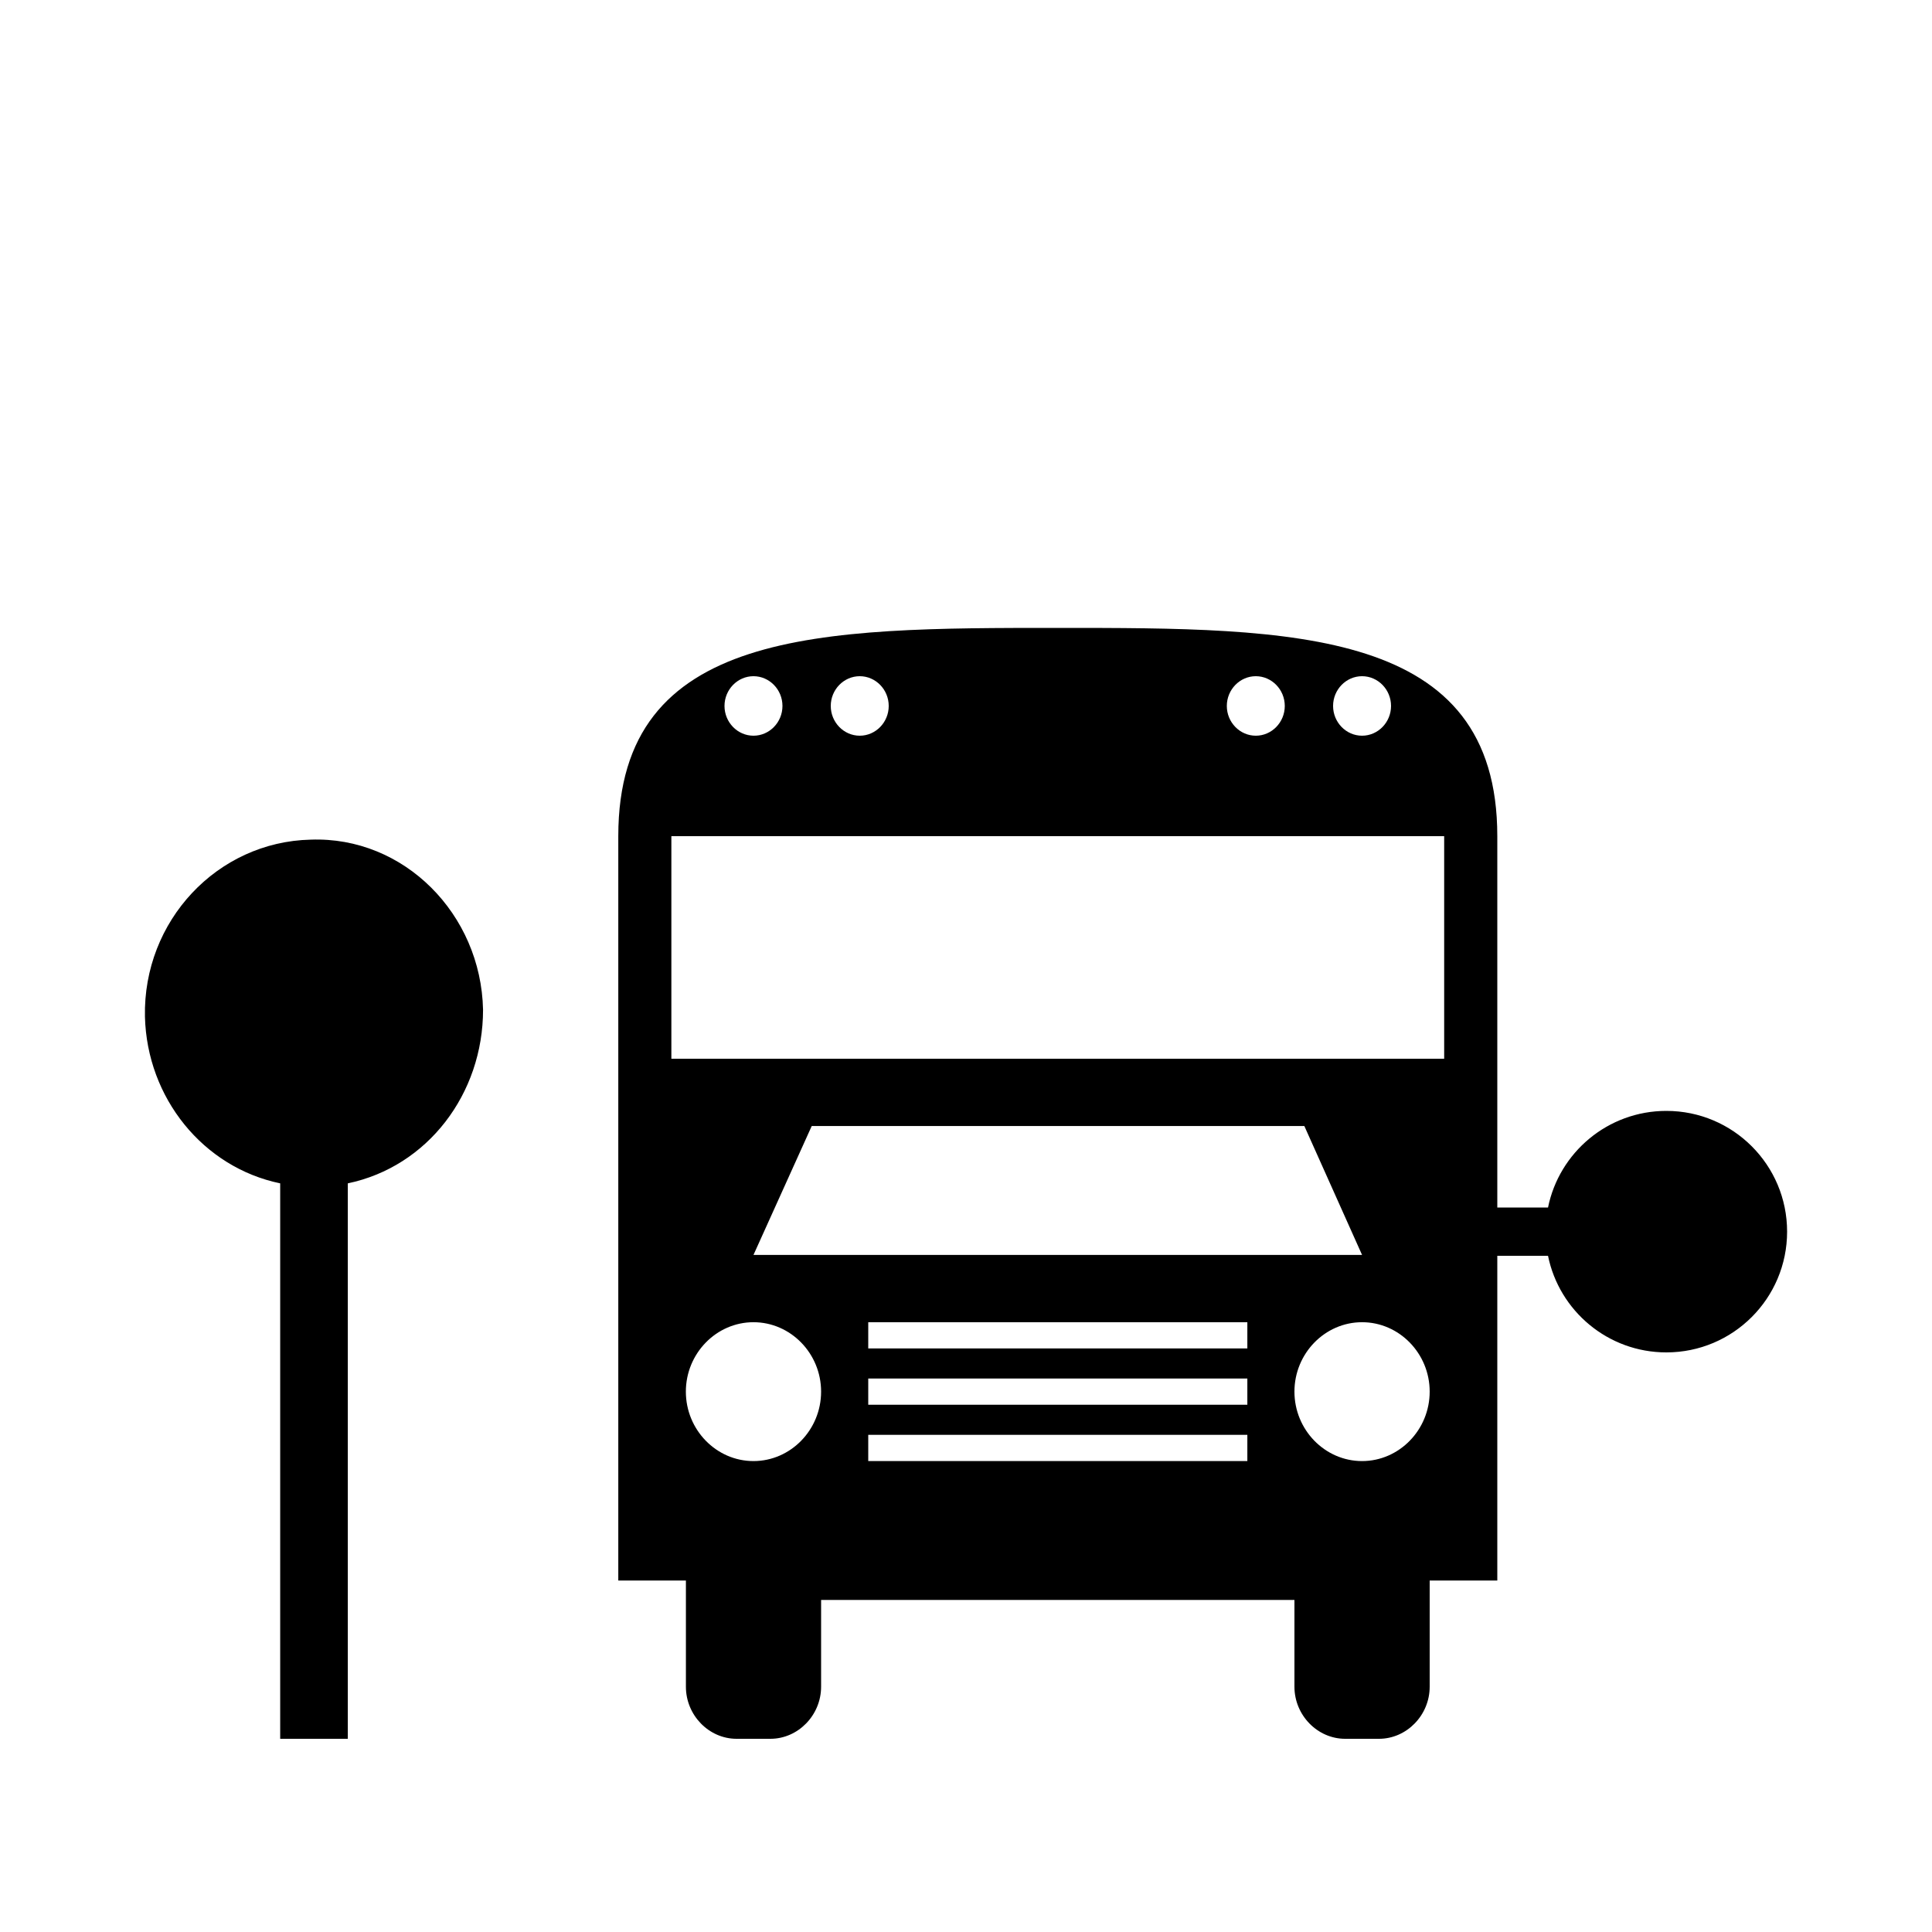
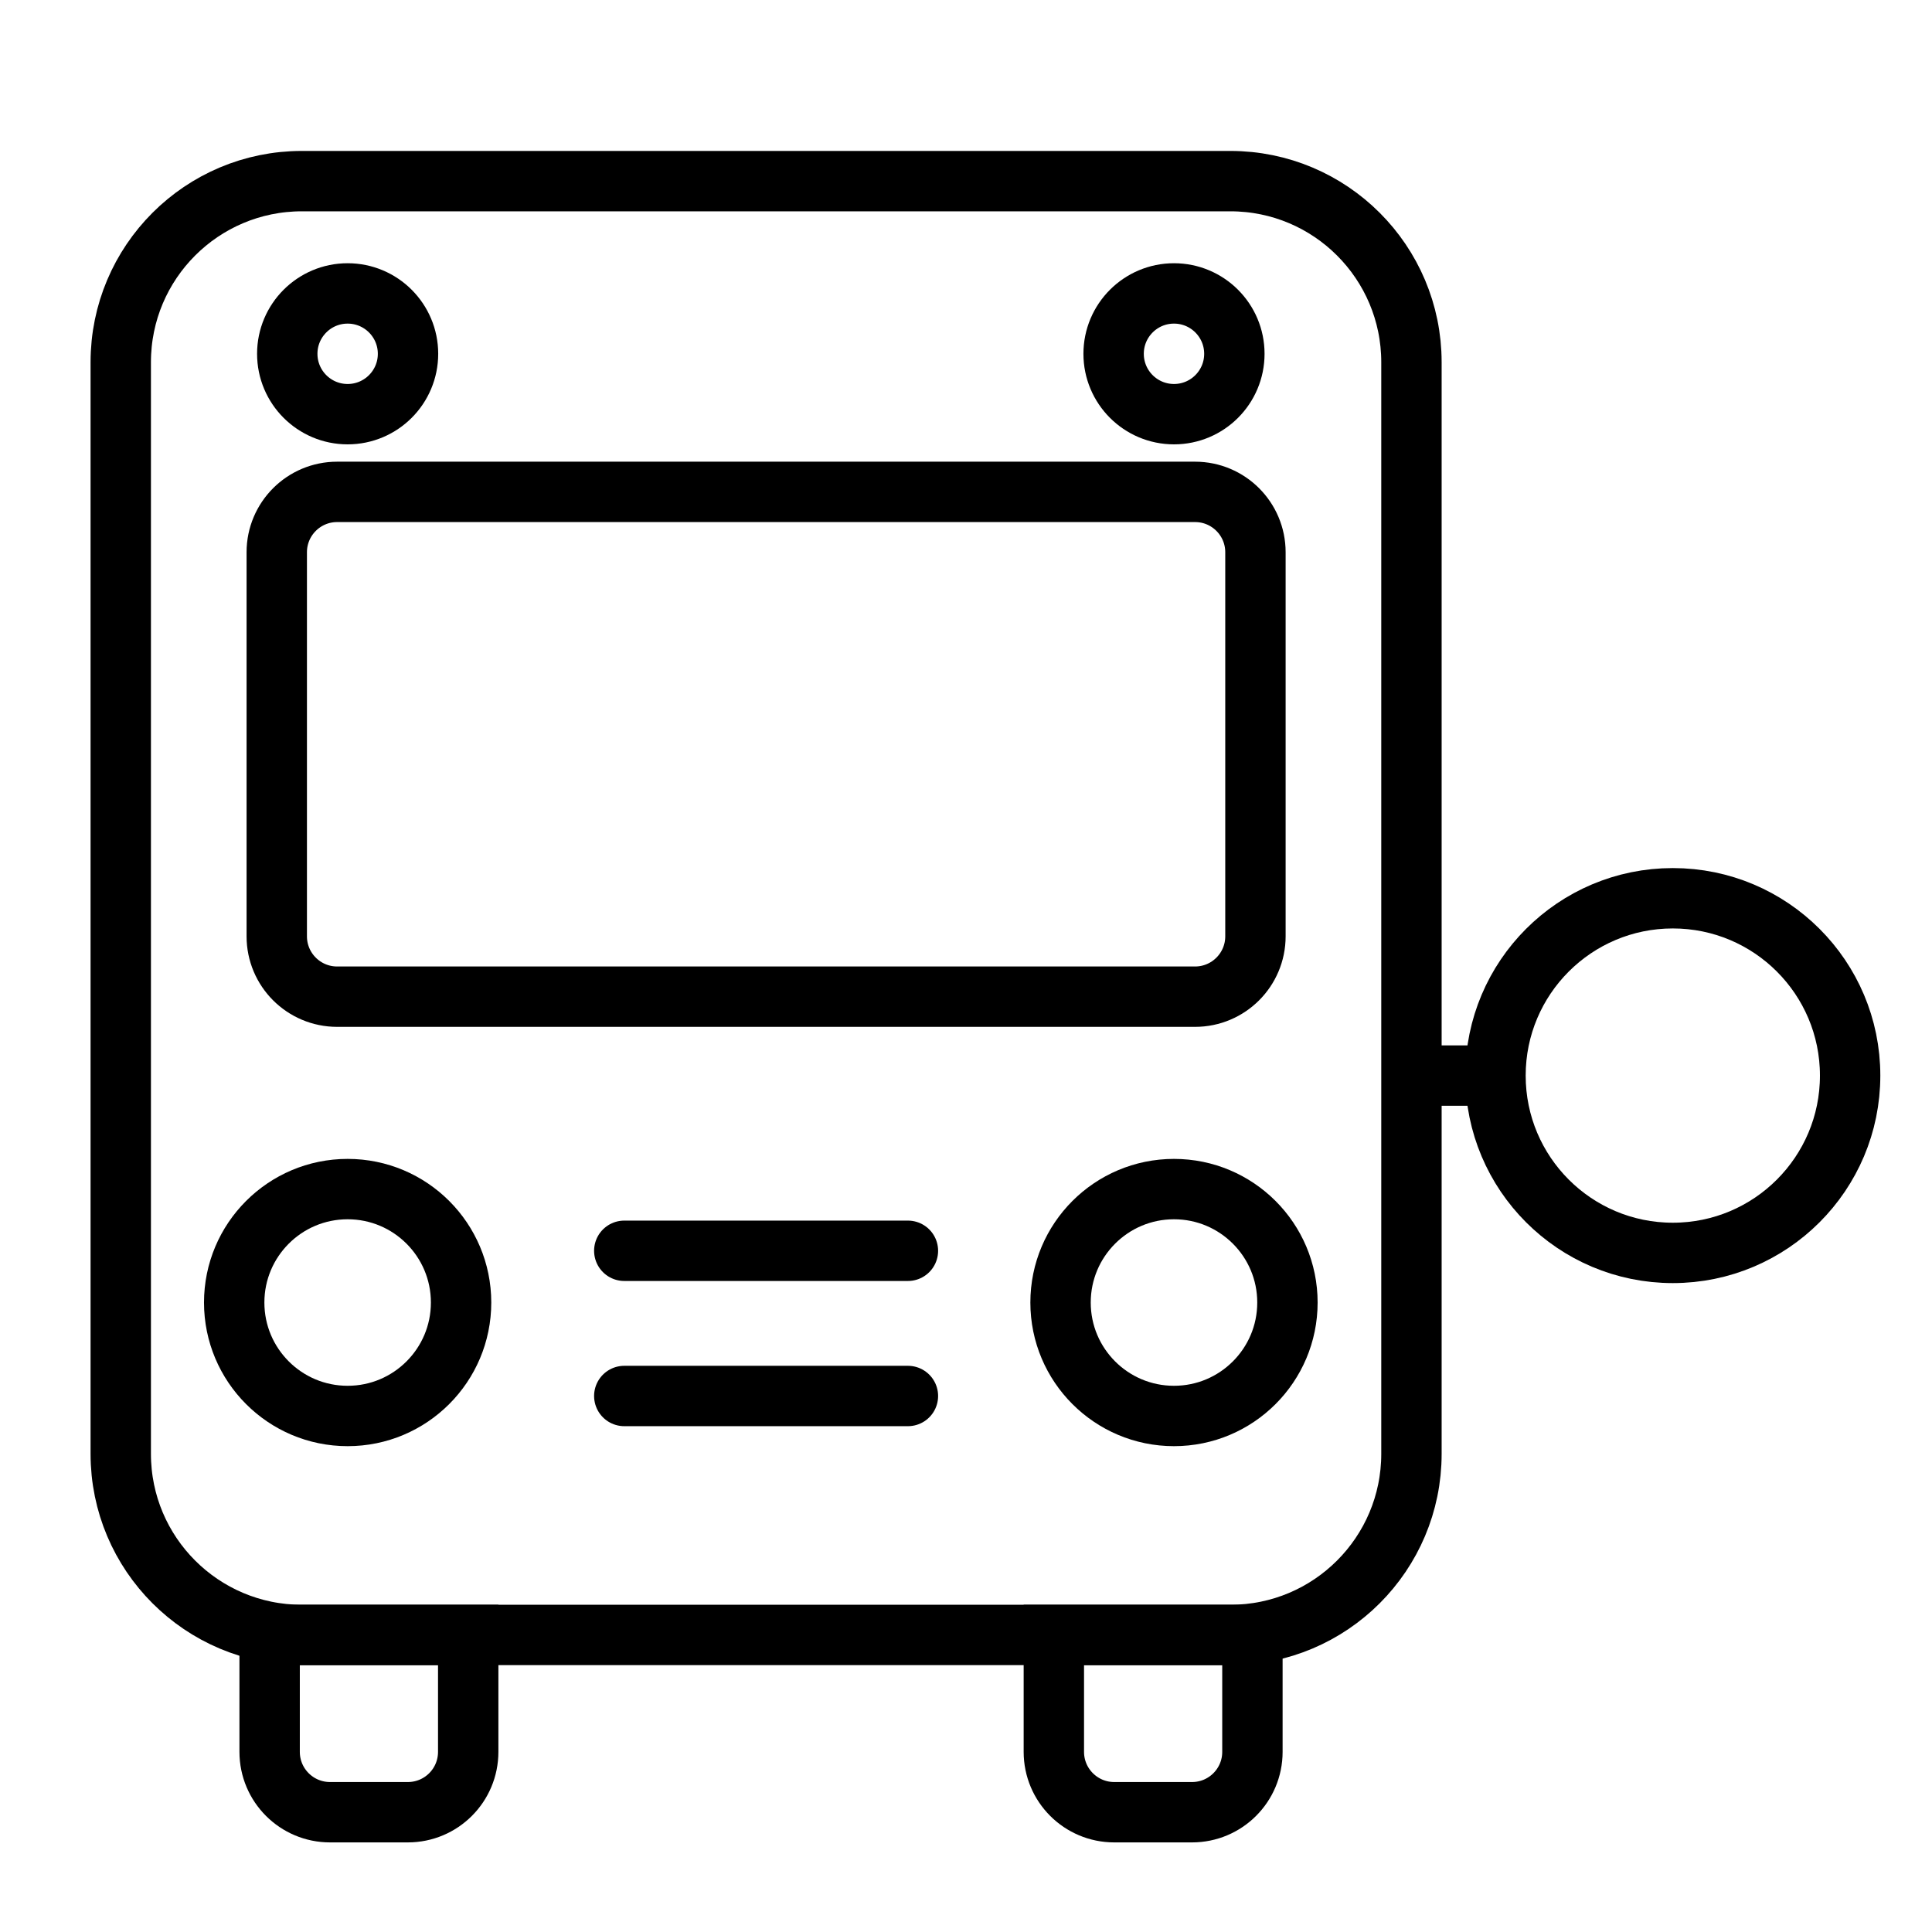
- <svg xmlns="http://www.w3.org/2000/svg" width="40px" height="40px" viewBox="0 0 40 40" version="1.1">
+ <svg xmlns="http://www.w3.org/2000/svg" width="32px" height="32px" viewBox="0 0 32 32" version="1.1">
  <g id="Bus" stroke="none" stroke-width="1" fill="none" fill-rule="evenodd">
-     <g id="school_bus" transform="translate(3, 13)" fill="#000000" fill-rule="nonzero">
-       <path d="M28,19.723 L26.6,19.723 L26.6,21.922 C26.6,22.511 26.124,23 25.55,23 L24.85,23 C24.276,23 23.8,22.511 23.8,21.922 L23.8,20.125 L14,20.125 L14,21.922 C14,22.511 13.524,23 12.95,23 L12.25,23 C11.676,23 11.201,22.511 11.201,21.922 L11.201,19.723 L9.801,19.723 L9.801,4.312 C9.801,0 14,0 18.9,0 C23.8,0 28,0 28,4.312 L28,19.723 Z M14,15.812 C14,15.022 13.37,14.375 12.6,14.375 C11.83,14.375 11.2,15.022 11.2,15.812 C11.2,16.603 11.83,17.25 12.6,17.25 C13.37,17.25 14,16.603 14,15.812 M13.2,1.616 C13.2,1.277 12.93,1 12.6,1 C12.27,1 12,1.277 12,1.616 C12,1.955 12.27,2.232 12.6,2.232 C12.93,2.232 13.2,1.955 13.2,1.616 M15.4,1.616 C15.4,1.277 15.13,1 14.8,1 C14.47,1 14.2,1.277 14.2,1.616 C14.2,1.955 14.47,2.232 14.8,2.232 C15.13,2.232 15.4,1.955 15.4,1.616 M26.6,15.812 C26.6,15.022 25.97,14.375 25.2,14.375 C24.43,14.375 23.8,15.022 23.8,15.812 C23.8,16.603 24.43,17.25 25.2,17.25 C25.97,17.25 26.6,16.603 26.6,15.812 M23.6,1.616 C23.6,1.277 23.33,1 23,1 C22.67,1 22.4,1.277 22.4,1.616 C22.4,1.955 22.67,2.232 23,2.232 C23.33,2.232 23.6,1.955 23.6,1.616 M25.8,1.616 C25.8,1.277 25.53,1 25.2,1 C24.87,1 24.6,1.277 24.6,1.616 C24.6,1.955 24.87,2.232 25.2,2.232 C25.53,2.232 25.8,1.955 25.8,1.616 M26.9,4.312 L10.9,4.312 L10.9,8.92 L26.9,8.92 L26.9,4.312 M22.825,16.707 L14.976,16.707 L14.976,17.25 L22.825,17.25 L22.825,16.707 M22.825,15.541 L14.976,15.541 L14.976,16.084 L22.825,16.084 L22.825,15.541 M22.825,14.375 L14.976,14.375 L14.976,14.918 L22.825,14.918 L22.825,14.375 M24.005,10.313 L13.806,10.313 L12.6,12.982 L25.2,12.982 M3.431,4.384 C5.363,4.312 6.959,5.923 7.001,7.906 C7.001,9.646 5.853,11.155 4.201,11.5 L4.201,11.5 L4.201,23 L2.801,23 L2.801,11.5 C1.205,11.169 0.043,9.732 0.001,8.05 C-0.041,6.066 1.499,4.428 3.431,4.384 Z M31.5,10 C32.881,10 34,11.119 34,12.5 C34,13.881 32.881,15 31.5,15 C30.291,15 29.282,14.141 29.05,13 L28,13 L28,12 L29.05,12.001 C29.281,10.859 30.29,10 31.5,10 Z" id="Shape" />
+     <g id="Group" transform="translate(2, 3)" stroke="#000000">
+       <rect id="Rectangle" x="-1.77635684e-14" y="6.03961325e-14" width="21.378" height="24.08" rx="3" />
+       <circle id="Oval" cx="3.758" cy="18.574" r="1.879" />
+       <circle id="Oval" cx="3.758" cy="2.86" r="1" />
+       <circle id="Oval" cx="17.445" cy="18.574" r="1.879" />
+       <circle id="Oval" cx="25.707" cy="14.815" r="2.937" />
+       <circle id="Oval" cx="17.445" cy="2.86" r="1" />
+       <line x1="8.34" y1="20.122" x2="13.038" y2="20.122" id="Line" stroke-linecap="round" />
+       <rect id="Rectangle" x="2.584" y="5.147" width="16.21" height="8.361" rx="1" />
+       <path d="M2.466,24.08 L5.755,24.08 L5.755,26.016 C5.755,26.569 5.308,27.016 4.755,27.016 L3.466,27.016 C2.914,27.016 2.466,26.569 2.466,26.016 L2.466,24.08 L2.466,24.08 Z" id="Rectangle" />
+       <path d="M15.455,24.08 L18.744,24.08 L18.744,26.016 C18.744,26.569 18.296,27.016 17.744,27.016 L16.455,27.016 C15.903,27.016 15.455,26.569 15.455,26.016 L15.455,24.08 L15.455,24.08 Z" id="Rectangle" />
+       <line x1="8.34" y1="17.717" x2="13.038" y2="17.717" id="Line" stroke-linecap="round" />
+       <line x1="21.734" y1="14.815" x2="22.727" y2="14.815" id="Line" stroke-linecap="square" />
    </g>
  </g>
</svg>
